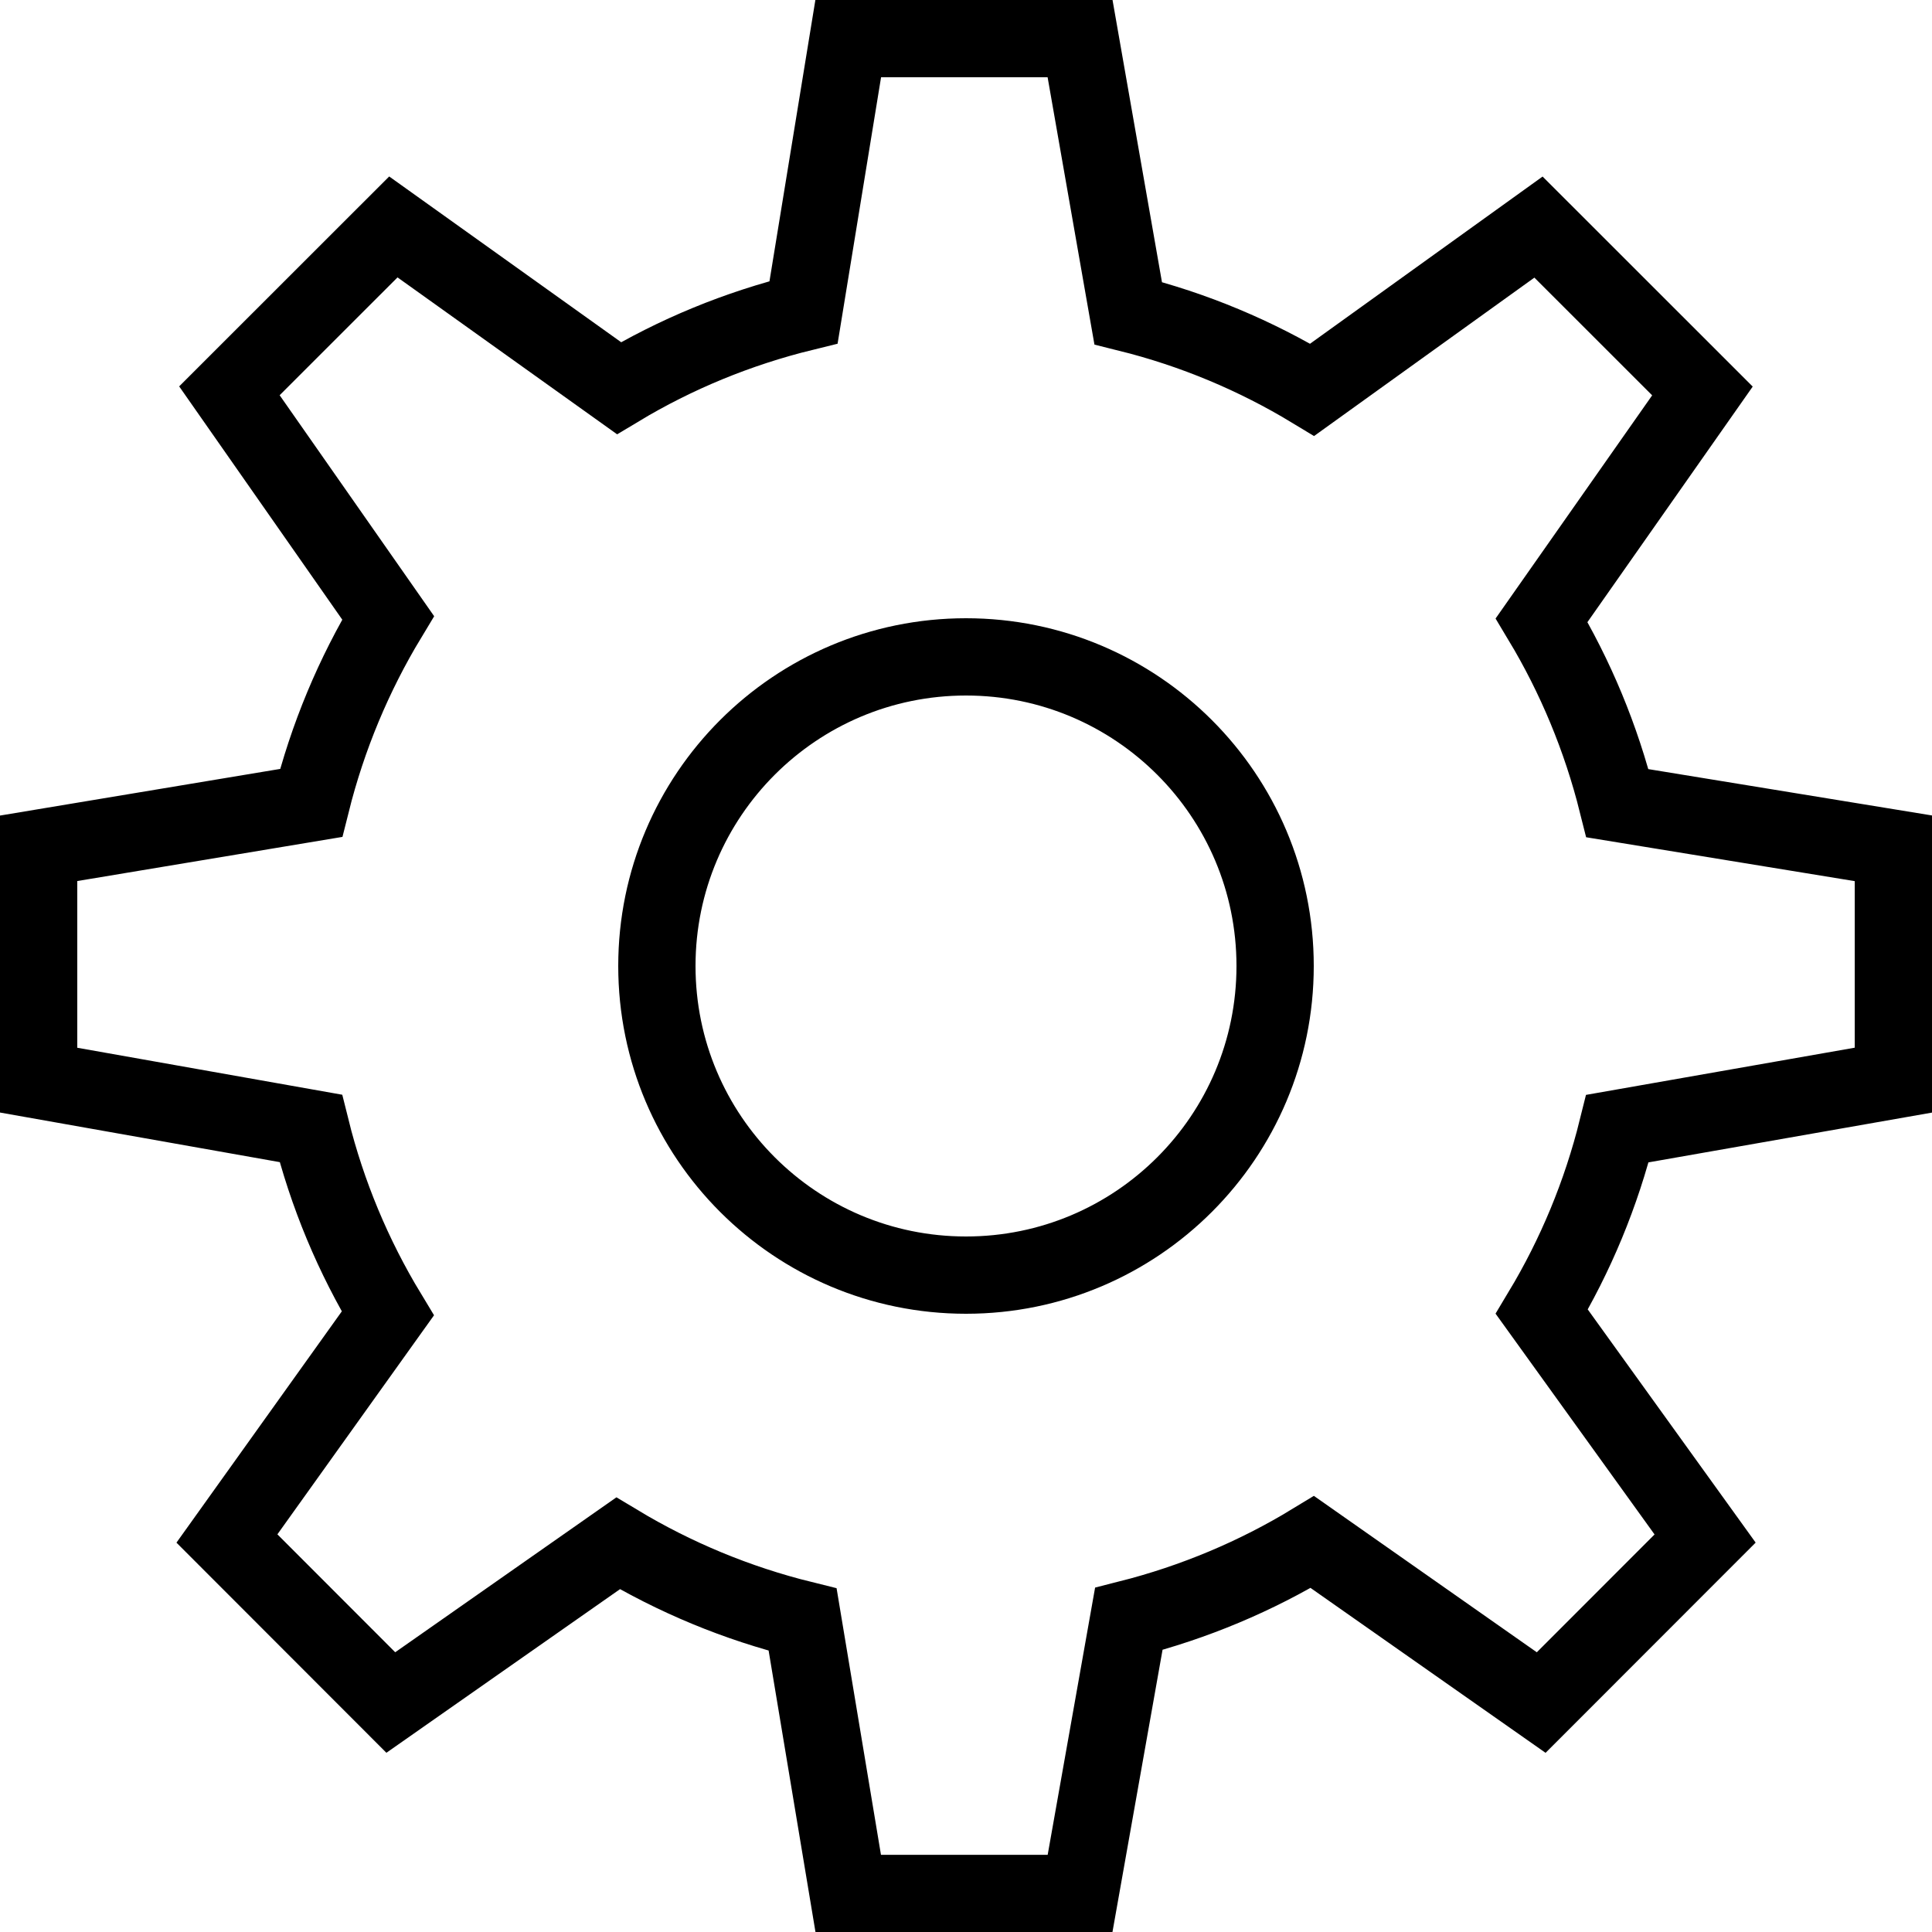
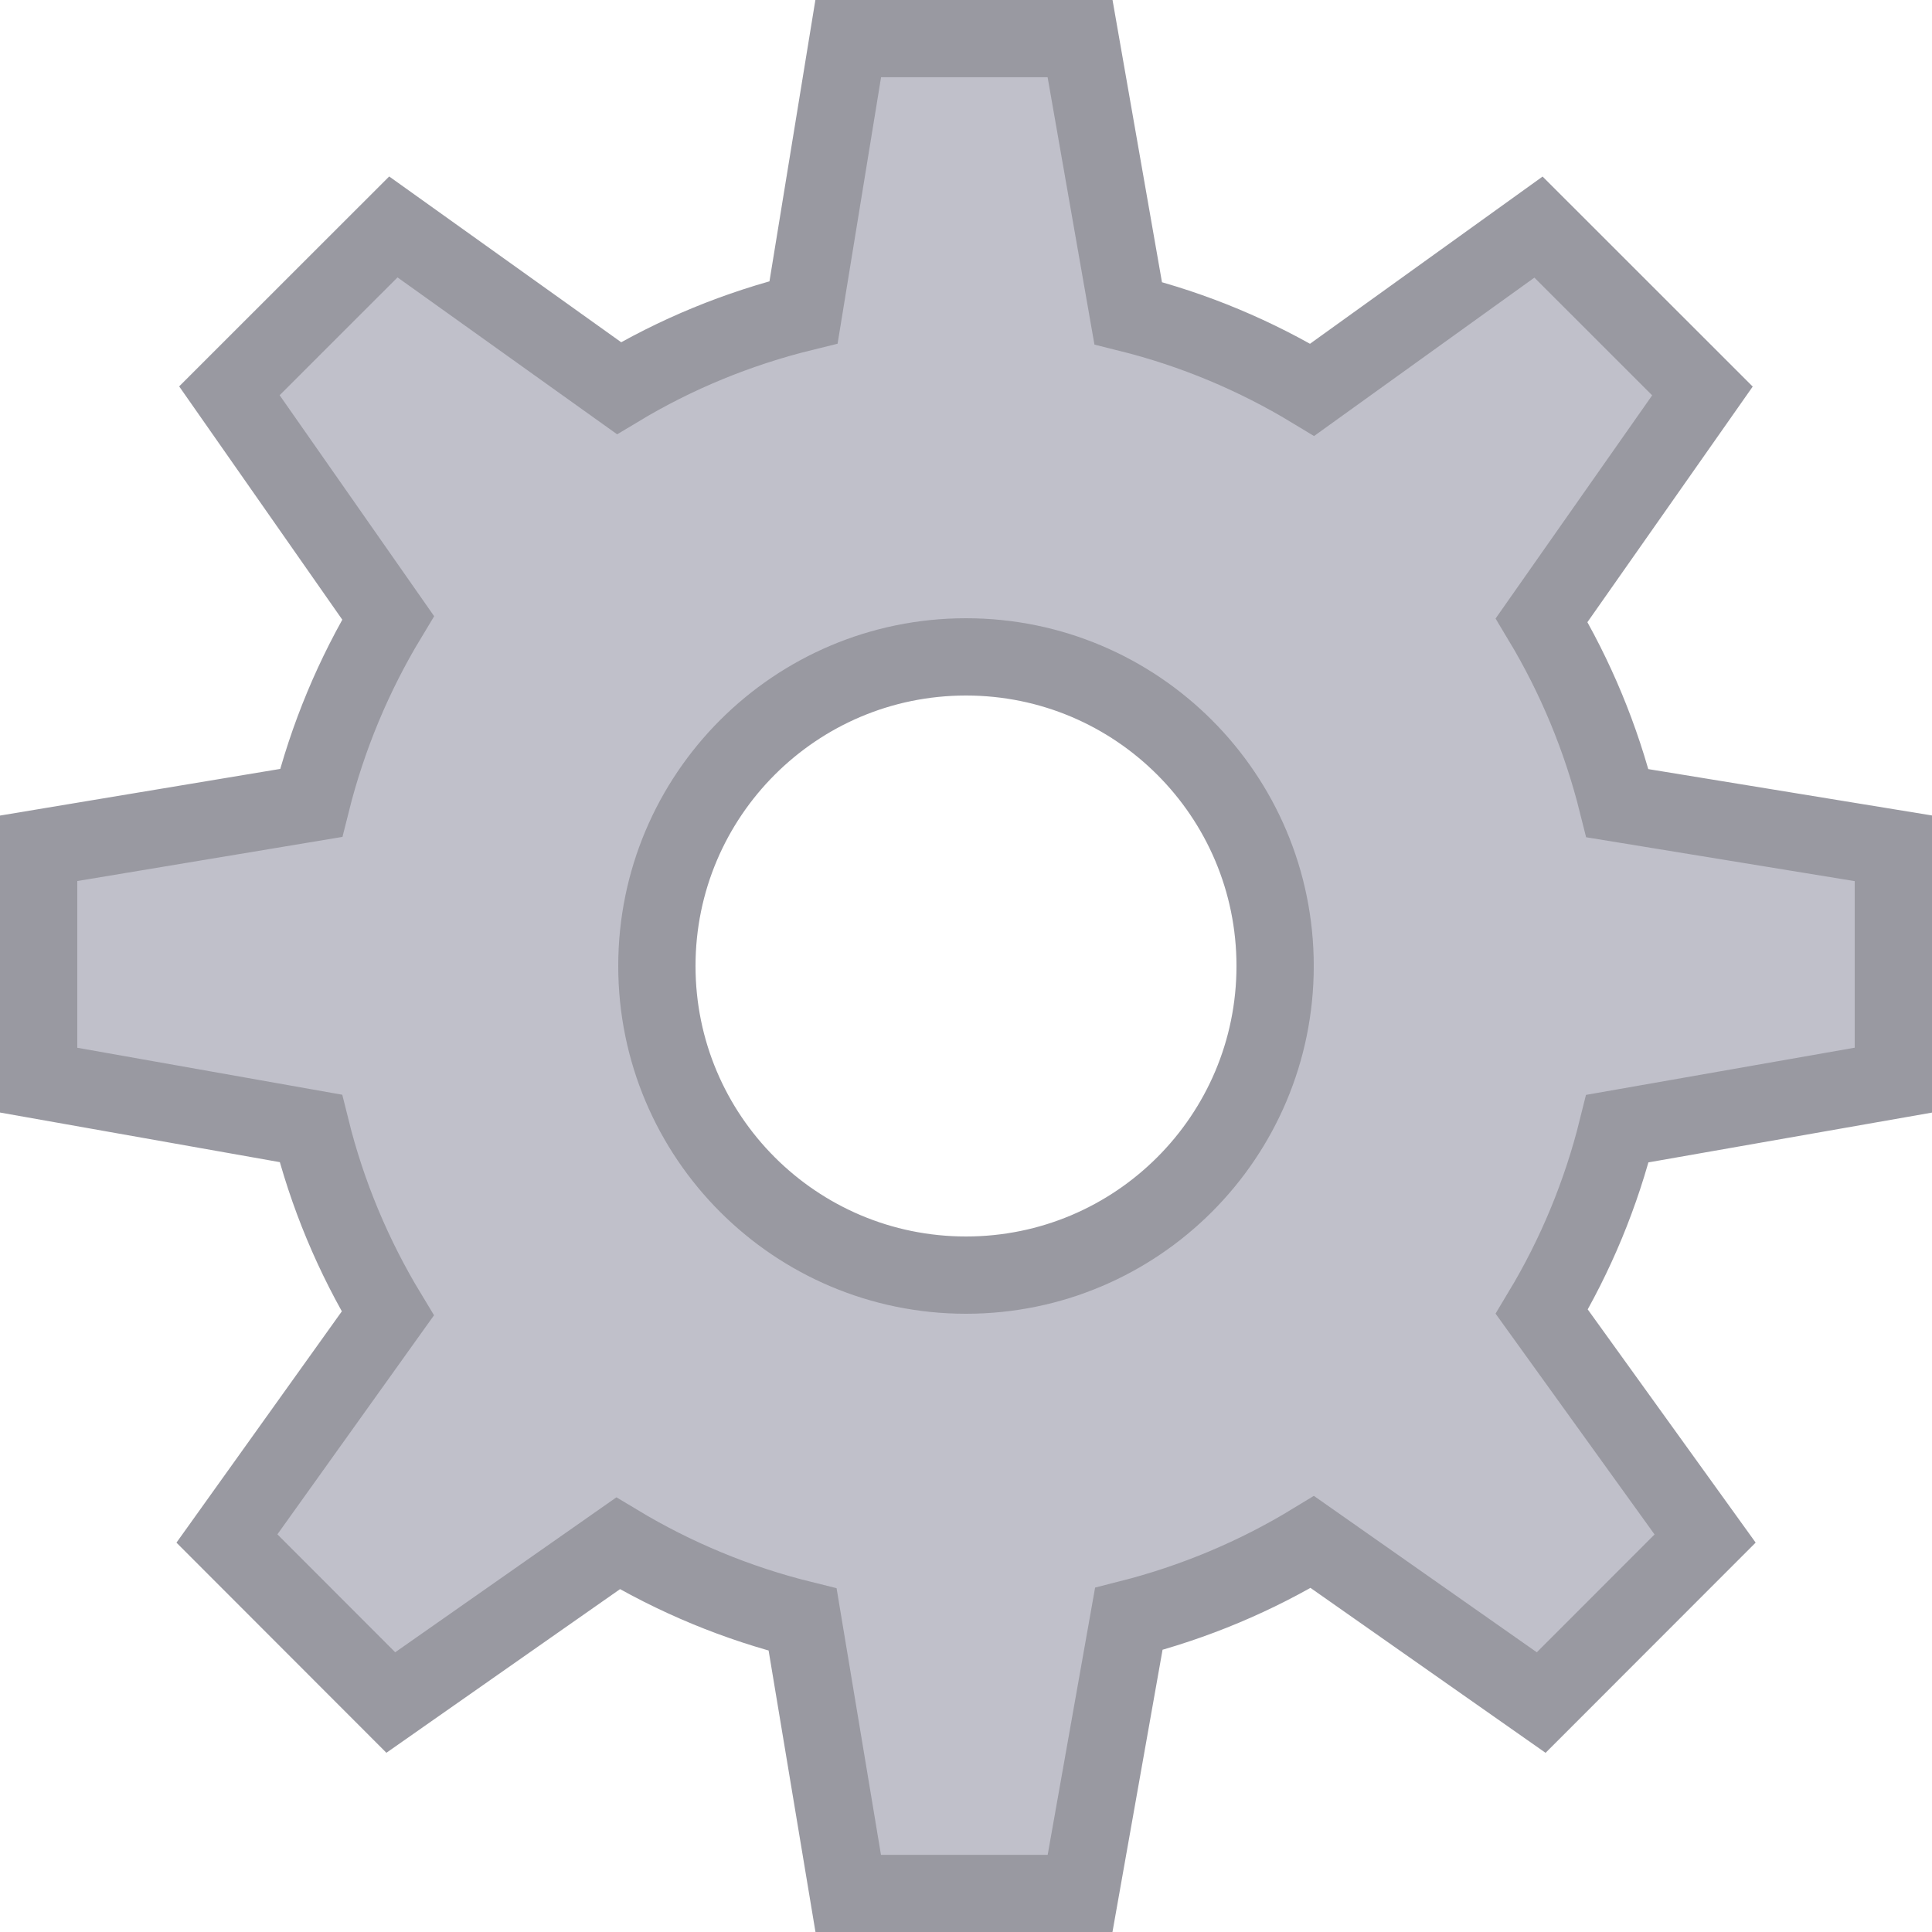
<svg xmlns="http://www.w3.org/2000/svg" enable-background="new 0 0 50 50" height="50px" id="Layer_1" version="1.1" viewBox="0 0 50 50" width="50px" xml:space="preserve">
  <rect fill="none" height="50" width="50" />
-   <path d="M49,27.954v-6l-7.141-1.167  c-0.423-1.691-1.087-3.281-1.962-4.737l4.162-5.932l-4.243-4.241l-5.856,4.21c-1.46-0.884-3.06-1.558-4.763-1.982l-1.245-7.106h-6  l-1.156,7.083c-1.704,0.418-3.313,1.083-4.777,1.963L10.18,5.873l-4.243,4.241l4.107,5.874c-0.888,1.47-1.563,3.077-1.992,4.792  L1,21.954v6l7.044,1.249c0.425,1.711,1.101,3.318,1.992,4.79l-4.163,5.823l4.241,4.245l5.881-4.119  c1.468,0.882,3.073,1.552,4.777,1.973l1.18,7.087h6l1.261-7.105c1.695-0.43,3.297-1.105,4.751-1.99l5.922,4.155l4.242-4.245  l-4.227-5.87c0.875-1.456,1.539-3.048,1.958-4.739L49,27.954z M25,33c-4.418,0-8-3.582-8-8s3.582-8,8-8s8,3.582,8,8S29.418,33,25,33  z" fill="none" stroke="#000000" stroke-linecap="round" stroke-miterlimit="10" stroke-width="2" />
+   <path d="M49,27.954v-6l-7.141-1.167  c-0.423-1.691-1.087-3.281-1.962-4.737l4.162-5.932l-4.243-4.241l-5.856,4.21c-1.46-0.884-3.06-1.558-4.763-1.982l-1.245-7.106h-6  l-1.156,7.083c-1.704,0.418-3.313,1.083-4.777,1.963L10.18,5.873l-4.243,4.241l4.107,5.874c-0.888,1.47-1.563,3.077-1.992,4.792  L1,21.954v6l7.044,1.249c0.425,1.711,1.101,3.318,1.992,4.79l-4.163,5.823l4.241,4.245l5.881-4.119  c1.468,0.882,3.073,1.552,4.777,1.973l1.18,7.087h6l1.261-7.105c1.695-0.43,3.297-1.105,4.751-1.99l5.922,4.155l4.242-4.245  l-4.227-5.87c0.875-1.456,1.539-3.048,1.958-4.739L49,27.954z M25,33c-4.418,0-8-3.582-8-8s3.582-8,8-8s8,3.582,8,8S29.418,33,25,33  z" fill="#c0c0ca" stroke="#9999a1" stroke-linecap="round" stroke-miterlimit="10" stroke-width="2" />
</svg>
